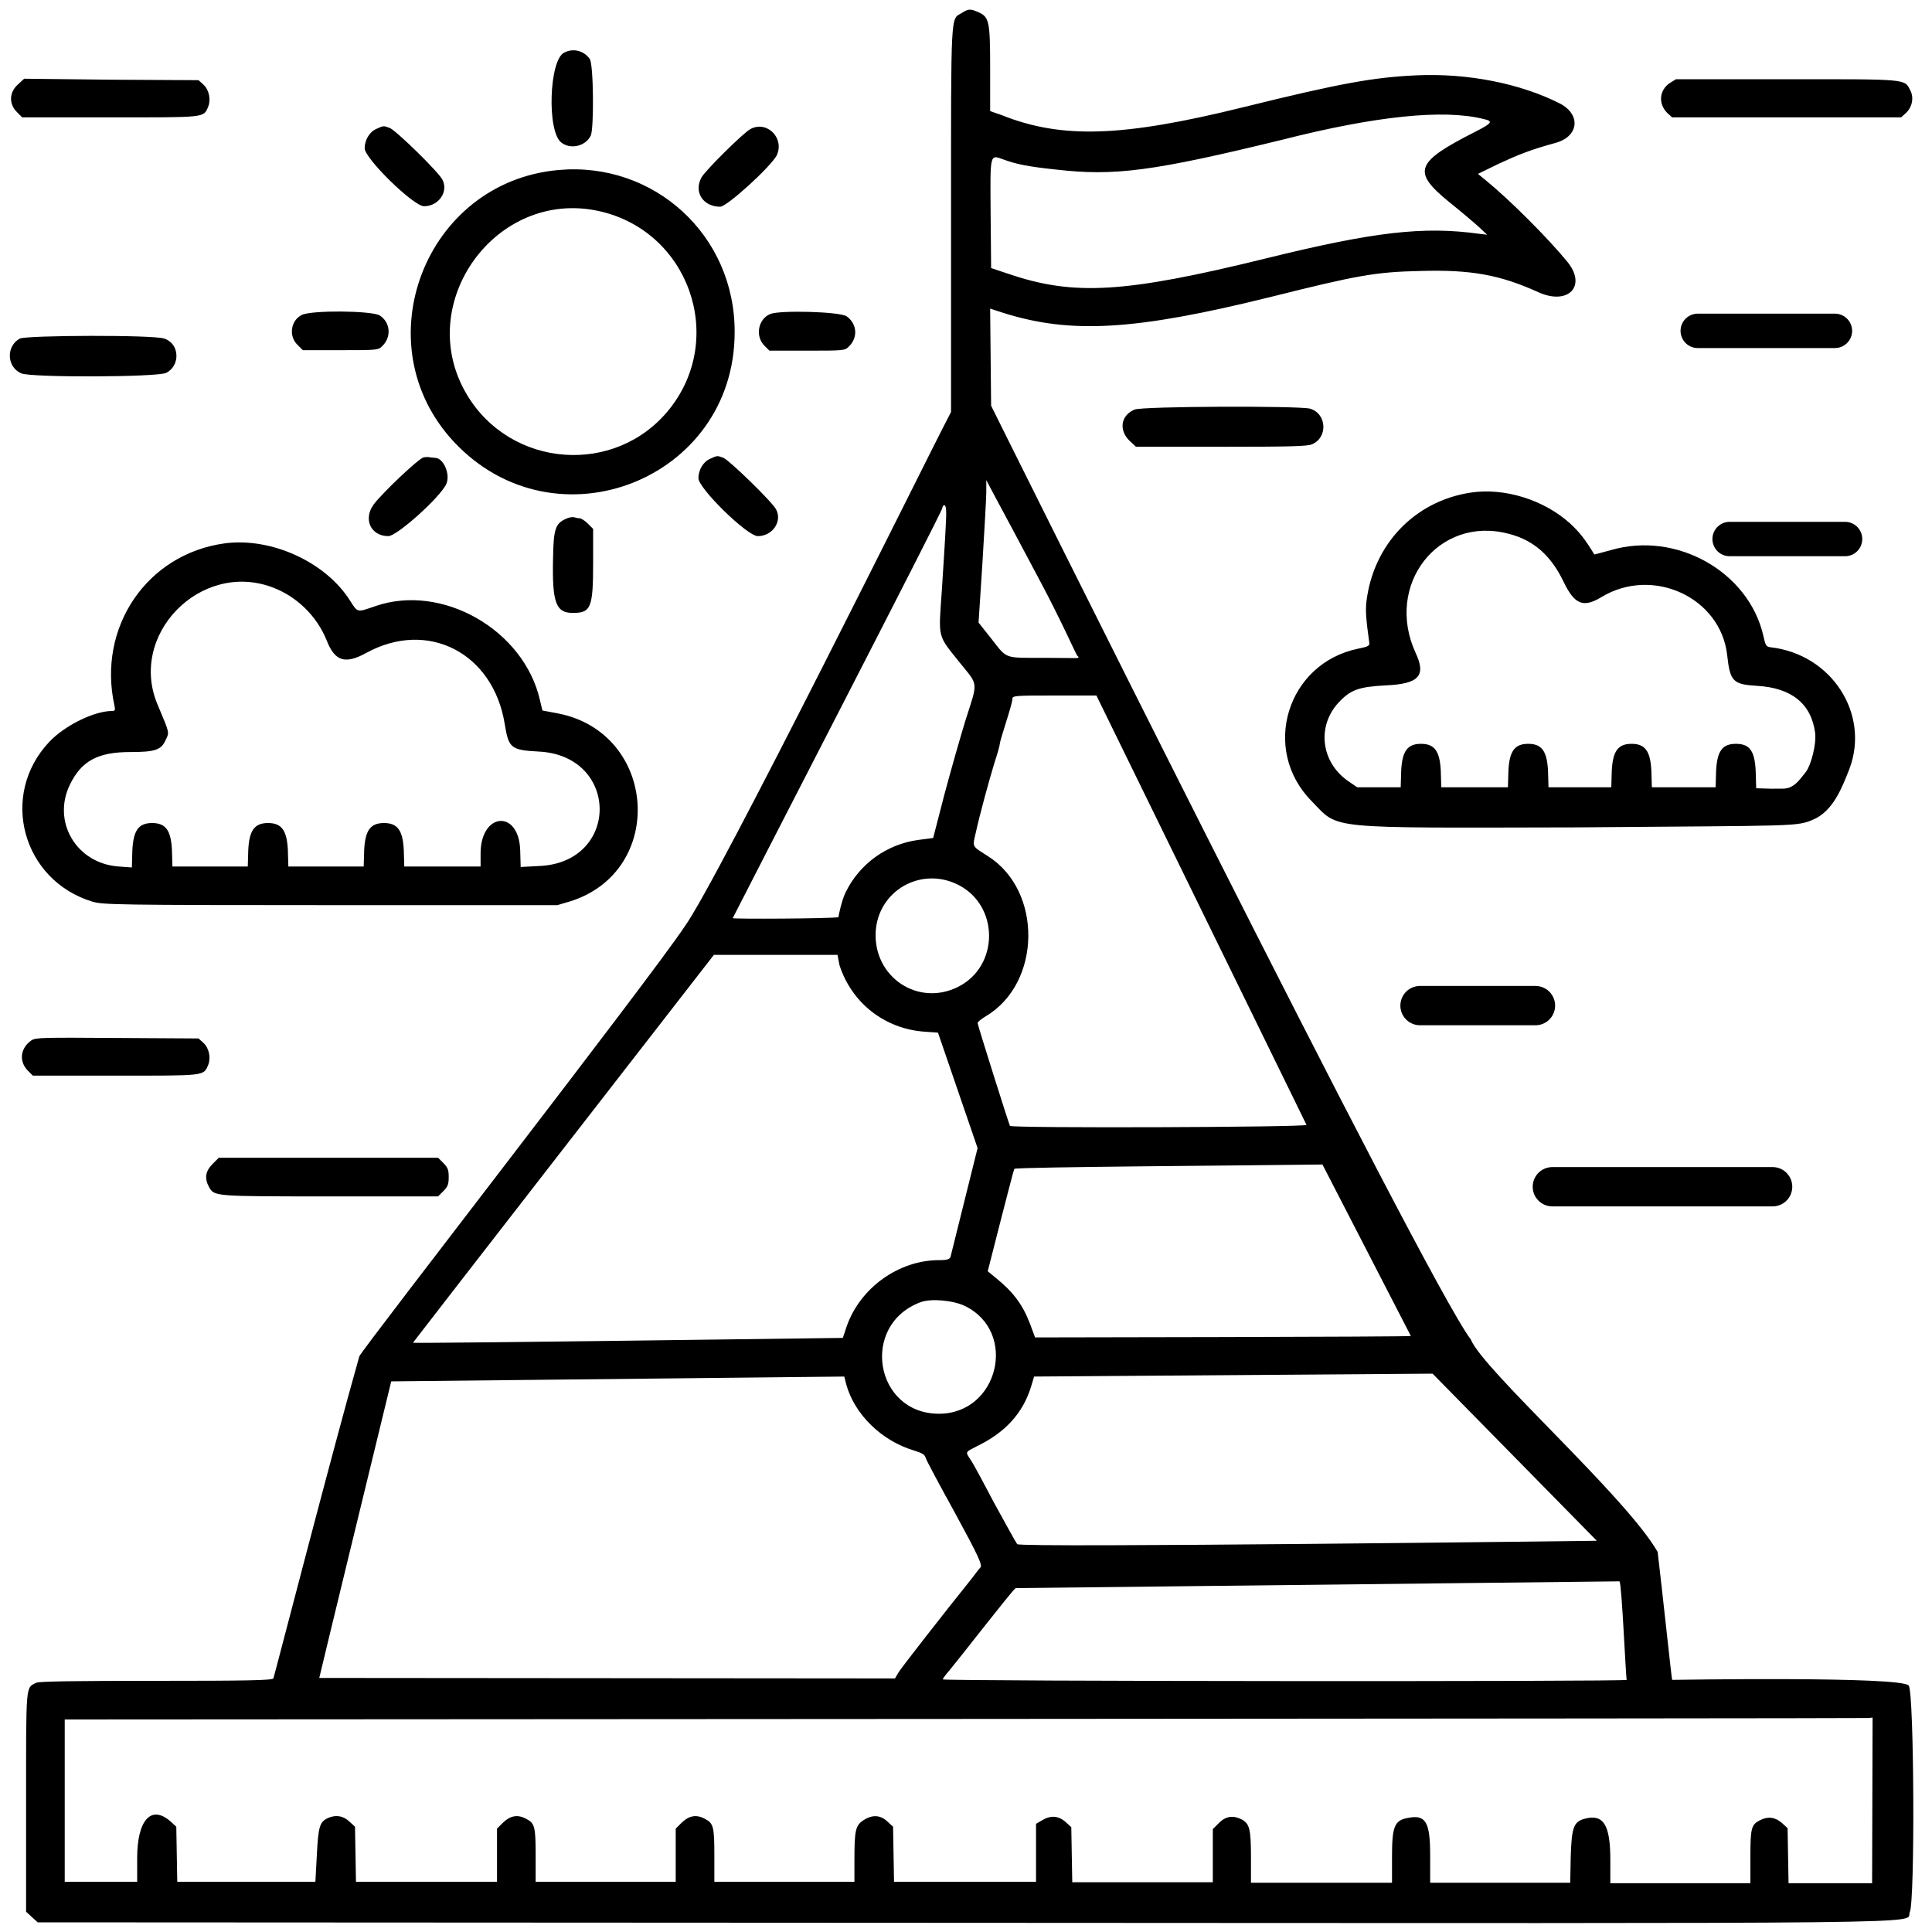
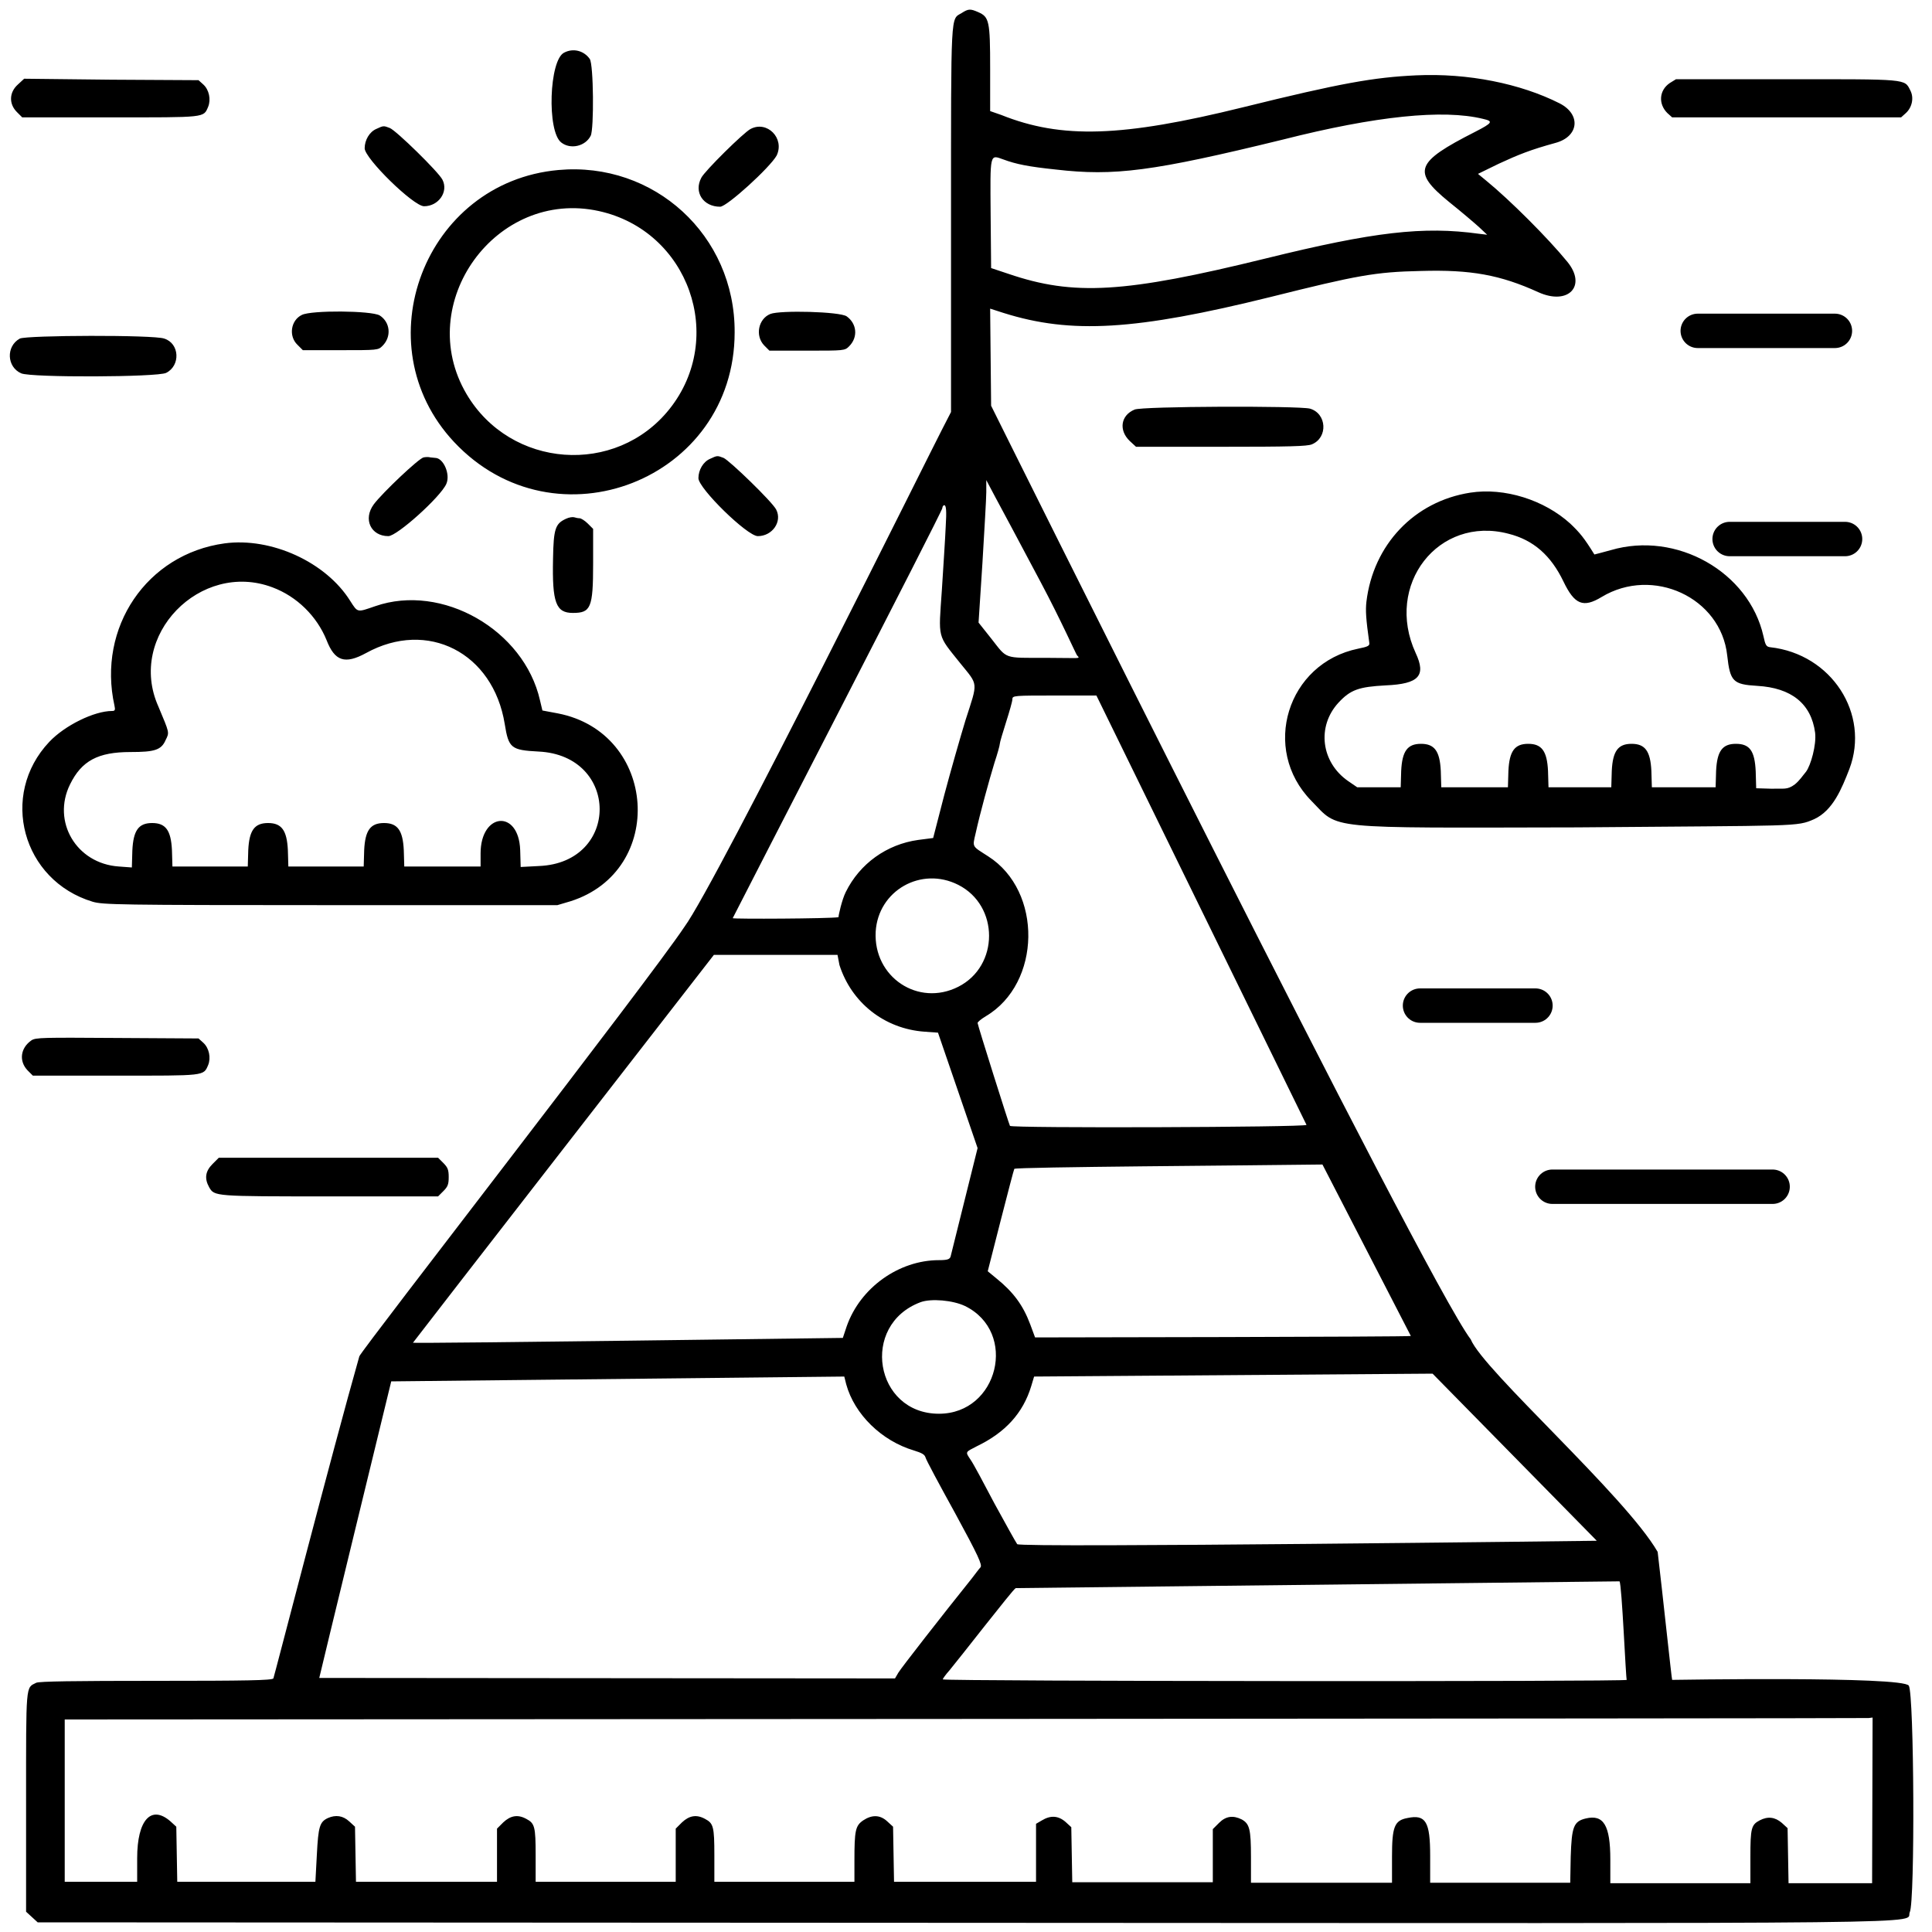
<svg xmlns="http://www.w3.org/2000/svg" version="1.1" id="svg" x="0px" y="0px" viewBox="0 0 400 400" style="enable-background:new 0 0 400 400;" xml:space="preserve">
  <style type="text/css">
	.st0{fill-rule:evenodd;clip-rule:evenodd;}
	.st1{fill:#D8D8D8;stroke:#000000;stroke-width:1.017;stroke-miterlimit:4.069;}
	.st2{fill:none;stroke:#000000;stroke-width:7.121;stroke-linecap:round;stroke-miterlimit:4.069;}
- 	.st3{fill:none;stroke:#000000;stroke-width:8.139;stroke-linecap:round;stroke-miterlimit:4.069;}
</style>
  <g id="svgg">
    <path id="path0" class="st0" d="M199.1,2.7c-2.3,1.4-2.2-1.1-2.2,42.5l0,40.1L195,89c-1.1,2-46.6,93.8-53.3,102.9   c-7.4,11.1-66.4,87-67.3,88.9c-5.6,19.7-17.7,66.6-17.8,66.7c-0.3,0.4-5.6,0.5-24.3,0.5c-16.9,0-24.2,0.1-24.8,0.4   c-2.2,1.1-2.1-0.1-2.1,24.7l0,22.7l1.2,1.1l1.2,1.1l192,0.1c209.8,0.1,194.4,0.3,195.6-2.2c1.1-2.2,0.9-45.1-0.2-46.9   c-1.2-2-49-1.2-49-1.2c-0.1-0.1-2-18.1-3-26.5c-6.7-11.6-36.1-37.6-38.7-44C294.9,264.7,205.2,84,205.2,84L205.1,74L205,63.9   l2.8,0.9c14,4.4,27.3,3.6,55.2-3.3c18-4.5,21.7-5.2,31.2-5.4c10.3-0.3,16.4,0.8,24.3,4.4c6.2,2.8,10.1-1.3,6-6.3   c-4-4.9-11.9-12.8-16.8-16.8l-1.7-1.4l4.3-2.1c4.1-1.9,6.6-2.9,11.7-4.3c4.9-1.3,5.4-5.9,0.9-8.2c-8.1-4.1-19-6.3-29.7-5.8   c-8.7,0.4-15.6,1.6-35.8,6.6c-25.1,6.2-37.6,6.6-50.1,1.6L205,23v-8.8c0-9.9-0.2-10.7-2.5-11.7C200.9,1.8,200.5,1.8,199.1,2.7    M116.8,10.9c-3.1,1.5-3.6,16.3-0.6,18.6c1.9,1.5,5,0.8,6.1-1.4c0.7-1.4,0.6-14.8-0.2-15.9C120.9,10.5,118.7,9.9,116.8,10.9    M3.7,17.5c-1.8,1.6-1.9,4-0.2,5.7l1.1,1.1h18.2c20,0,19.3,0.1,20.3-2.2c0.6-1.5,0.2-3.5-1-4.6l-1-0.9l-18.1-0.1L5,16.3L3.7,17.5    M345.7,17.2c-2.2,1.5-2.4,4.3-0.5,6.2l1,0.9h23.7h23.7l1-0.9c1.3-1.2,1.7-3.2,0.9-4.7c-1.2-2.4-0.5-2.3-25.6-2.3H347L345.7,17.2    M307,24.6c2.2,0.5,2.1,0.8-1.6,2.7c-12.4,6.3-13.1,8.2-5.4,14.5c2.5,2,5.2,4.3,6.2,5.2l1.7,1.6l-1.7-0.2   c-11.5-1.6-21.8-0.4-44.1,5.1c-29.3,7.2-39.8,7.8-53.3,3.2l-3.6-1.2l-0.1-11.1c-0.1-12.8-0.2-12.4,2.6-11.4c2.7,1,5.2,1.5,10.9,2.1   c12.1,1.4,20,0.4,47-6.2C284.9,24,298.8,22.6,307,24.6 M77.9,26.7c-1.4,0.6-2.4,2.3-2.4,4c0,2.1,10.1,12,12.3,12c3,0,5.1-3,3.8-5.5   C90.8,35.6,82,27,80.7,26.5C79.4,26,79.4,26,77.9,26.7 M155.4,26.7c-1.4,0.7-9.5,8.7-10.2,10.1c-1.6,3,0.4,6,3.9,6   c1.4,0,10.3-8.1,11.7-10.6C162.5,28.6,158.8,24.9,155.4,26.7 M115.6,35.2C87.9,37.7,75.1,71.3,94,91.5c21,22.4,58.1,7.8,58.1-22.7   C152.2,48.7,135.4,33.4,115.6,35.2 M124,43.7c18.6,4.1,26.4,26.2,14.6,41c-11.1,13.9-32.9,12.3-42-3.1C85.5,62.8,102.7,39,124,43.7    M62.5,65.2c-2.3,1.1-2.8,4.4-0.9,6.2l1.1,1.1h7.8c7.7,0,7.8,0,8.7-0.9c1.9-1.9,1.6-4.9-0.6-6.3C76.8,64.3,64.5,64.2,62.5,65.2    M159.5,65c-2.5,1-3.2,4.5-1.3,6.5l1.1,1.1h7.8c7.7,0,7.8,0,8.7-0.9c1.9-1.9,1.6-4.7-0.5-6.2C173.9,64.5,161.5,64.2,159.5,65    M4.1,70.1c-2.9,1.6-2.7,5.9,0.3,7.2c2.1,0.9,28.2,0.8,30-0.1c3-1.5,2.8-6.1-0.4-7.1C31.9,69.3,5.5,69.4,4.1,70.1 M234.9,84.8   c-2.9,1.2-3.3,4.3-1,6.5l1.3,1.2h17.6c14.3,0,17.8-0.1,18.8-0.5c3.4-1.4,3.1-6.4-0.4-7.4C268.8,84,236.4,84.1,234.9,84.8    M87.7,94.7c-1,0.2-8.5,7.3-10.3,9.7c-2.3,3.1-0.6,6.6,3,6.6c1.8,0,10.8-8.1,12-10.8c0.9-2-0.6-5.4-2.3-5.4c-0.3,0-0.7-0.1-1-0.1   C88.8,94.6,88.2,94.6,87.7,94.7 M147,95c-1.4,0.6-2.4,2.3-2.4,4c0,2.1,10.1,12,12.3,12c3,0,5.1-3,3.8-5.5   c-0.8-1.6-9.7-10.2-10.9-10.7C148.5,94.3,148.5,94.3,147,95 M215.5,120.6c4.2,7.9,7.3,14.9,7.5,15.1c0.8,0.8,0.5,0.5-6.5,0.5   c-8.8,0-7.9,0.3-11.2-3.9l-2.7-3.4l0.8-12.3c0.4-6.8,0.8-13.4,0.8-14.7l0-2.5l1.8,3.4C207.1,104.8,211.3,112.7,215.5,120.6    M304.4,102c-11.6,1.8-20.1,10.8-21.5,22.6c-0.2,1.8-0.1,3.5,0.6,8.5c0.1,0.6-0.3,0.8-2.3,1.2c-14.7,3-20.2,20.8-9.7,31.5   c5.9,6,2,5.6,55,5.5c46.2-0.4,45.4-0.1,49.1-1.7c3.9-1.8,5.7-6.3,7.3-10.4c4.3-11.4-3.7-23.8-16.4-25.2c-0.8-0.1-1-0.4-1.4-2.3   c-3-13.3-18-21.8-31.6-17.8c-1.8,0.5-3.4,0.9-3.4,0.9c-2.1-3.4-3-4.5-5-6.4C319.7,103.5,311.5,100.9,304.4,102 M195.8,109   c-0.1,2.4-0.5,8.4-0.8,13.2c-0.7,10.2-1,9.1,3.8,15.1c3.8,4.7,3.7,3.7,1.1,11.8c-1.1,3.6-3.1,10.6-4.4,15.5l-2.3,8.9l-3.1,0.4   c-6.5,0.9-12.1,4.9-15,10.8c-0.8,1.6-1.5,4.8-1.5,5.2c-2,0.3-21.7,0.4-21.9,0.2c2.5-5,43.4-84.2,43.4-84.9c0-0.3,0.2-0.6,0.4-0.6   C195.9,104.6,196,105.8,195.8,109 M117.2,107.4c-2.2,1-2.6,2-2.7,8.3c-0.2,9.1,0.6,11.2,4.1,11.2c3.7,0,4.2-1,4.2-10.2v-7.2   l-1.1-1.1c-0.6-0.6-1.4-1.1-1.7-1.1c-0.3,0-0.8-0.1-1.1-0.2C118.6,107,117.8,107.1,117.2,107.4 M312.3,110.5   c5.2,1.3,8.8,4.5,11.4,9.9c2.3,4.8,4.1,5.5,7.9,3.2c10.6-6.4,24.7,0.1,26,12.1c0.6,5.4,1.2,6,6.2,6.3c7.1,0.4,11.2,3.7,12,9.7   c0.3,2.5-0.9,6.8-1.9,8.1c-0.6,0.7-1.3,1.8-2.3,2.6c-1.6,1.2-2.3,0.8-4.7,0.9l-3.3-0.1l-0.1-3.5c-0.2-4.2-1.2-5.7-4.1-5.7   c-2.8,0-3.9,1.5-4.1,5.6l-0.1,3.4h-6.5H342l-0.1-3.4c-0.2-4.1-1.3-5.6-4.1-5.6c-2.8,0-3.9,1.5-4.1,5.6l-0.1,3.4h-6.5h-6.5l-0.1-3.4   c-0.2-4.1-1.3-5.6-4.1-5.6c-2.8,0-3.9,1.5-4.1,5.6l-0.1,3.4h-6.9h-6.9l-0.1-3.4c-0.2-4.1-1.3-5.6-4.1-5.6c-2.8,0-3.9,1.5-4.1,5.6   l-0.1,3.4h-4.4H281l-1.9-1.3c-5.6-3.9-6.5-11.3-2-16.2c2.5-2.7,4.2-3.3,9.8-3.6c6.9-0.3,8.4-2,6.2-6.7   C286.6,121.1,297.8,106.7,312.3,110.5 M46.5,112.5c-16.1,2.2-26.4,17.4-22.8,33.6c0.2,0.9,0.1,1.1-0.5,1.1c-3.7,0-9.8,3-13,6.4   c-10.4,11-5.6,28.7,9,33.1c2.1,0.6,4.9,0.7,49.2,0.7h47l2.7-0.8c19.9-6.3,18-34.9-2.6-38.9l-3.2-0.6l-0.5-2.1   c-3.3-14.6-20.3-24.3-34.1-19.5c-3.8,1.3-3.6,1.4-5.2-1.1C67.5,116.4,56.2,111.2,46.5,112.5 M56.4,121.6c5.1,1.9,9.2,6,11.2,10.9   c1.7,4.4,3.8,5.1,8.2,2.7c12.7-7,26.3-0.1,28.7,14.7c0.8,5,1.3,5.4,7,5.7c16.8,0.8,16.9,23,0.1,23.7l-3.8,0.2l-0.1-3.5   c-0.3-8.5-8.2-7.8-8.2,0.7v2.7h-7.9h-7.9l-0.1-3.4c-0.2-4.1-1.3-5.6-4.1-5.6c-2.8,0-3.9,1.5-4.1,5.6l-0.1,3.4h-7.8h-7.8l-0.1-3.4   c-0.2-4.1-1.3-5.6-4.1-5.6c-2.8,0-3.9,1.5-4.1,5.6l-0.1,3.4h-7.8h-7.8l-0.1-3.4c-0.2-4.1-1.3-5.6-4.1-5.6c-2.8,0-3.9,1.5-4.1,5.7   l-0.1,3.5l-2.7-0.2c-8.8-0.6-13.9-9.3-10.1-17c2.4-4.9,5.8-6.7,12.5-6.7c5,0,6.4-0.4,7.3-2.5c0.8-1.6,0.8-1.4-1.5-6.9   C26.2,131.6,41.5,116,56.4,121.6 M270.5,232.9c-0.5,0.5-61.1,0.7-61.4,0.2c-0.2-0.3-6.7-20.9-6.7-21.3c0-0.2,0.7-0.8,1.7-1.4   c11.5-6.8,11.8-25.9,0.5-33.1c-3.4-2.2-3.3-1.8-2.6-4.8c0.9-4.1,2.8-11,3.9-14.6c0.6-1.8,1.1-3.6,1.1-3.9c0-0.3,0.6-2.3,1.3-4.5   c0.7-2.2,1.3-4.3,1.3-4.7c0-0.8,0.2-0.8,9.3-0.8h8.1 M198.4,183.2c8.5,4.3,8.5,16.8,0,21.1c-8.3,4.2-17.6-2-17.1-11.4   C181.8,184.4,190.7,179.3,198.4,183.2 M173.8,199.8c2.5,7.8,9.3,13.2,17.6,13.8l2.8,0.2l8.2,23.9c0,0-5.5,22.1-5.6,22.5   c-0.2,0.5-0.6,0.7-2.4,0.7c-8.3,0-16.3,5.7-19.1,13.7l-0.8,2.4c0,0-89,1.2-89,1c0-0.1,62.3-80.3,62.3-80.3l25.6,0L173.8,199.8    M6.5,215.4c-2.3,1.6-2.6,4.3-0.8,6.2l1.1,1.1h17.1c18.7,0,18.2,0.1,19.2-2.2c0.6-1.5,0.2-3.5-1-4.6l-1-0.9l-16.9-0.1   C8.8,214.8,7.4,214.8,6.5,215.4 M44,241c-1.5,1.5-1.7,3-0.7,4.8c1.1,1.9,1,1.9,24.9,1.9h22.5l1.1-1.1c0.9-0.9,1.1-1.4,1.1-2.9   s-0.2-2-1.1-2.9l-1.1-1.1H68H45.3L44,241 M292.1,276.6c0,0.2-77.8,0.3-77.8,0.3l-1-2.7c-1.5-4-3.5-6.7-7.1-9.6l-1.7-1.4   c0,0,5.3-20.9,5.5-21.2c0.3-0.4,49.6-0.7,63.8-0.9 M199.8,270.4c11,5.4,6.9,22.3-5.4,22.3c-13.3,0-16.4-18.4-3.8-23.1   C192.8,268.8,197.3,269.2,199.8,270.4 M175.2,286.6c1.7,6.2,7.3,11.7,14,13.7c1.6,0.5,2.2,0.8,2.4,1.4c0.1,0.5,2.9,5.7,6.1,11.5   c4.9,9,5.7,10.8,5.3,11.3c-0.3,0.3-1.1,1.4-1.8,2.3c-6.1,7.6-14.6,18.5-15.2,19.5l-0.7,1.2c0,0-119.2-0.1-119.2-0.1   C66.1,347.2,81,286,81,286l93.8-1L175.2,286.6 M330.6,319c0,0-119.4,1.5-120,0.7c-0.3-0.4-2.4-4.2-4.7-8.4c-2.2-4.2-4.4-8.3-4.9-9   c-1.2-1.8-1.2-1.6,1.3-2.9c5.8-2.8,9.5-6.8,11.2-12.4l0.6-2l82.5-0.6 M335.3,327.4c0.5,0.6,1.3,20.2,1.5,20.4   c0.3,0.4-140.9,0.3-141.6-0.1c-0.1,0,0.5-0.9,1.4-1.9c0.8-1,4.1-5.1,7.3-9.2c3.2-4,6-7.6,6.4-7.8 M387.6,389.9H379h-8.7l-0.1-5.7   l-0.1-5.7l-1.2-1.1c-1.4-1.2-2.9-1.4-4.6-0.5c-1.7,0.9-1.9,1.6-1.9,7.5v5.5h-14.5h-14.5V385c0-7.1-1.4-9.4-5.1-8.5   c-2.5,0.6-2.9,1.7-3.1,7.9l-0.1,5.4h-14.5h-14.5v-5.6c0-7-0.9-8.6-4.7-7.8c-2.7,0.5-3.2,1.8-3.2,8v5.4h-14.5H259v-5.3   c0-5.8-0.3-6.9-1.9-7.8c-1.8-0.9-3.3-0.7-4.7,0.7l-1.3,1.3v5.5v5.5h-14.5H222l-0.1-5.7l-0.1-5.7l-1.2-1.1c-1.5-1.3-3.1-1.4-4.9-0.3   l-1.2,0.7v6v6h-14.7h-14.7l-0.1-5.7l-0.1-5.7l-1.2-1.1c-1.5-1.4-3.2-1.4-5-0.2c-1.6,1.1-1.8,2.1-1.8,8.3l0,4.4h-14.5h-14.5v-5.5   c0-5.9-0.2-6.6-1.9-7.5c-1.8-1-3.3-0.7-4.8,0.7l-1.3,1.3v5.5v5.5h-14.5h-14.5v-5.5c0-5.9-0.2-6.6-1.9-7.5c-1.8-1-3.3-0.7-4.8,0.7   l-1.3,1.3v5.5v5.5H88.2H73.7l-0.1-5.7l-0.1-5.7l-1.2-1.1c-1.3-1.2-2.8-1.4-4.4-0.7c-1.7,0.8-2,1.7-2.3,7.6l-0.3,5.6H51H36.7   l-0.1-5.7l-0.1-5.7l-1.2-1.1c-4-3.5-6.9-0.3-6.9,7.6v4.9h-7.5h-7.5v-16.8v-16.8c0,0,373-0.2,373.5-0.3l0.8-0.1" />
    <path class="st1" d="M380.2,174.1" />
    <path class="st1" d="M378.4,194.6" />
    <path class="st1" d="M316.1,231.9" />
  </g>
  <line class="st2" x1="351.5" y1="68.5" x2="379.9" y2="68.5" />
  <line class="st2" x1="358.1" y1="111.6" x2="382" y2="111.6" />
-   <line class="st3" x1="294" y1="208.2" x2="317.9" y2="208.2" />
-   <line class="st3" x1="321.4" y1="245.7" x2="367" y2="245.7" />
+   <line class="st2" x1="294" y1="208.2" x2="317.9" y2="208.2" />
+   <line class="st2" x1="321.4" y1="245.7" x2="367" y2="245.7" />
</svg>
